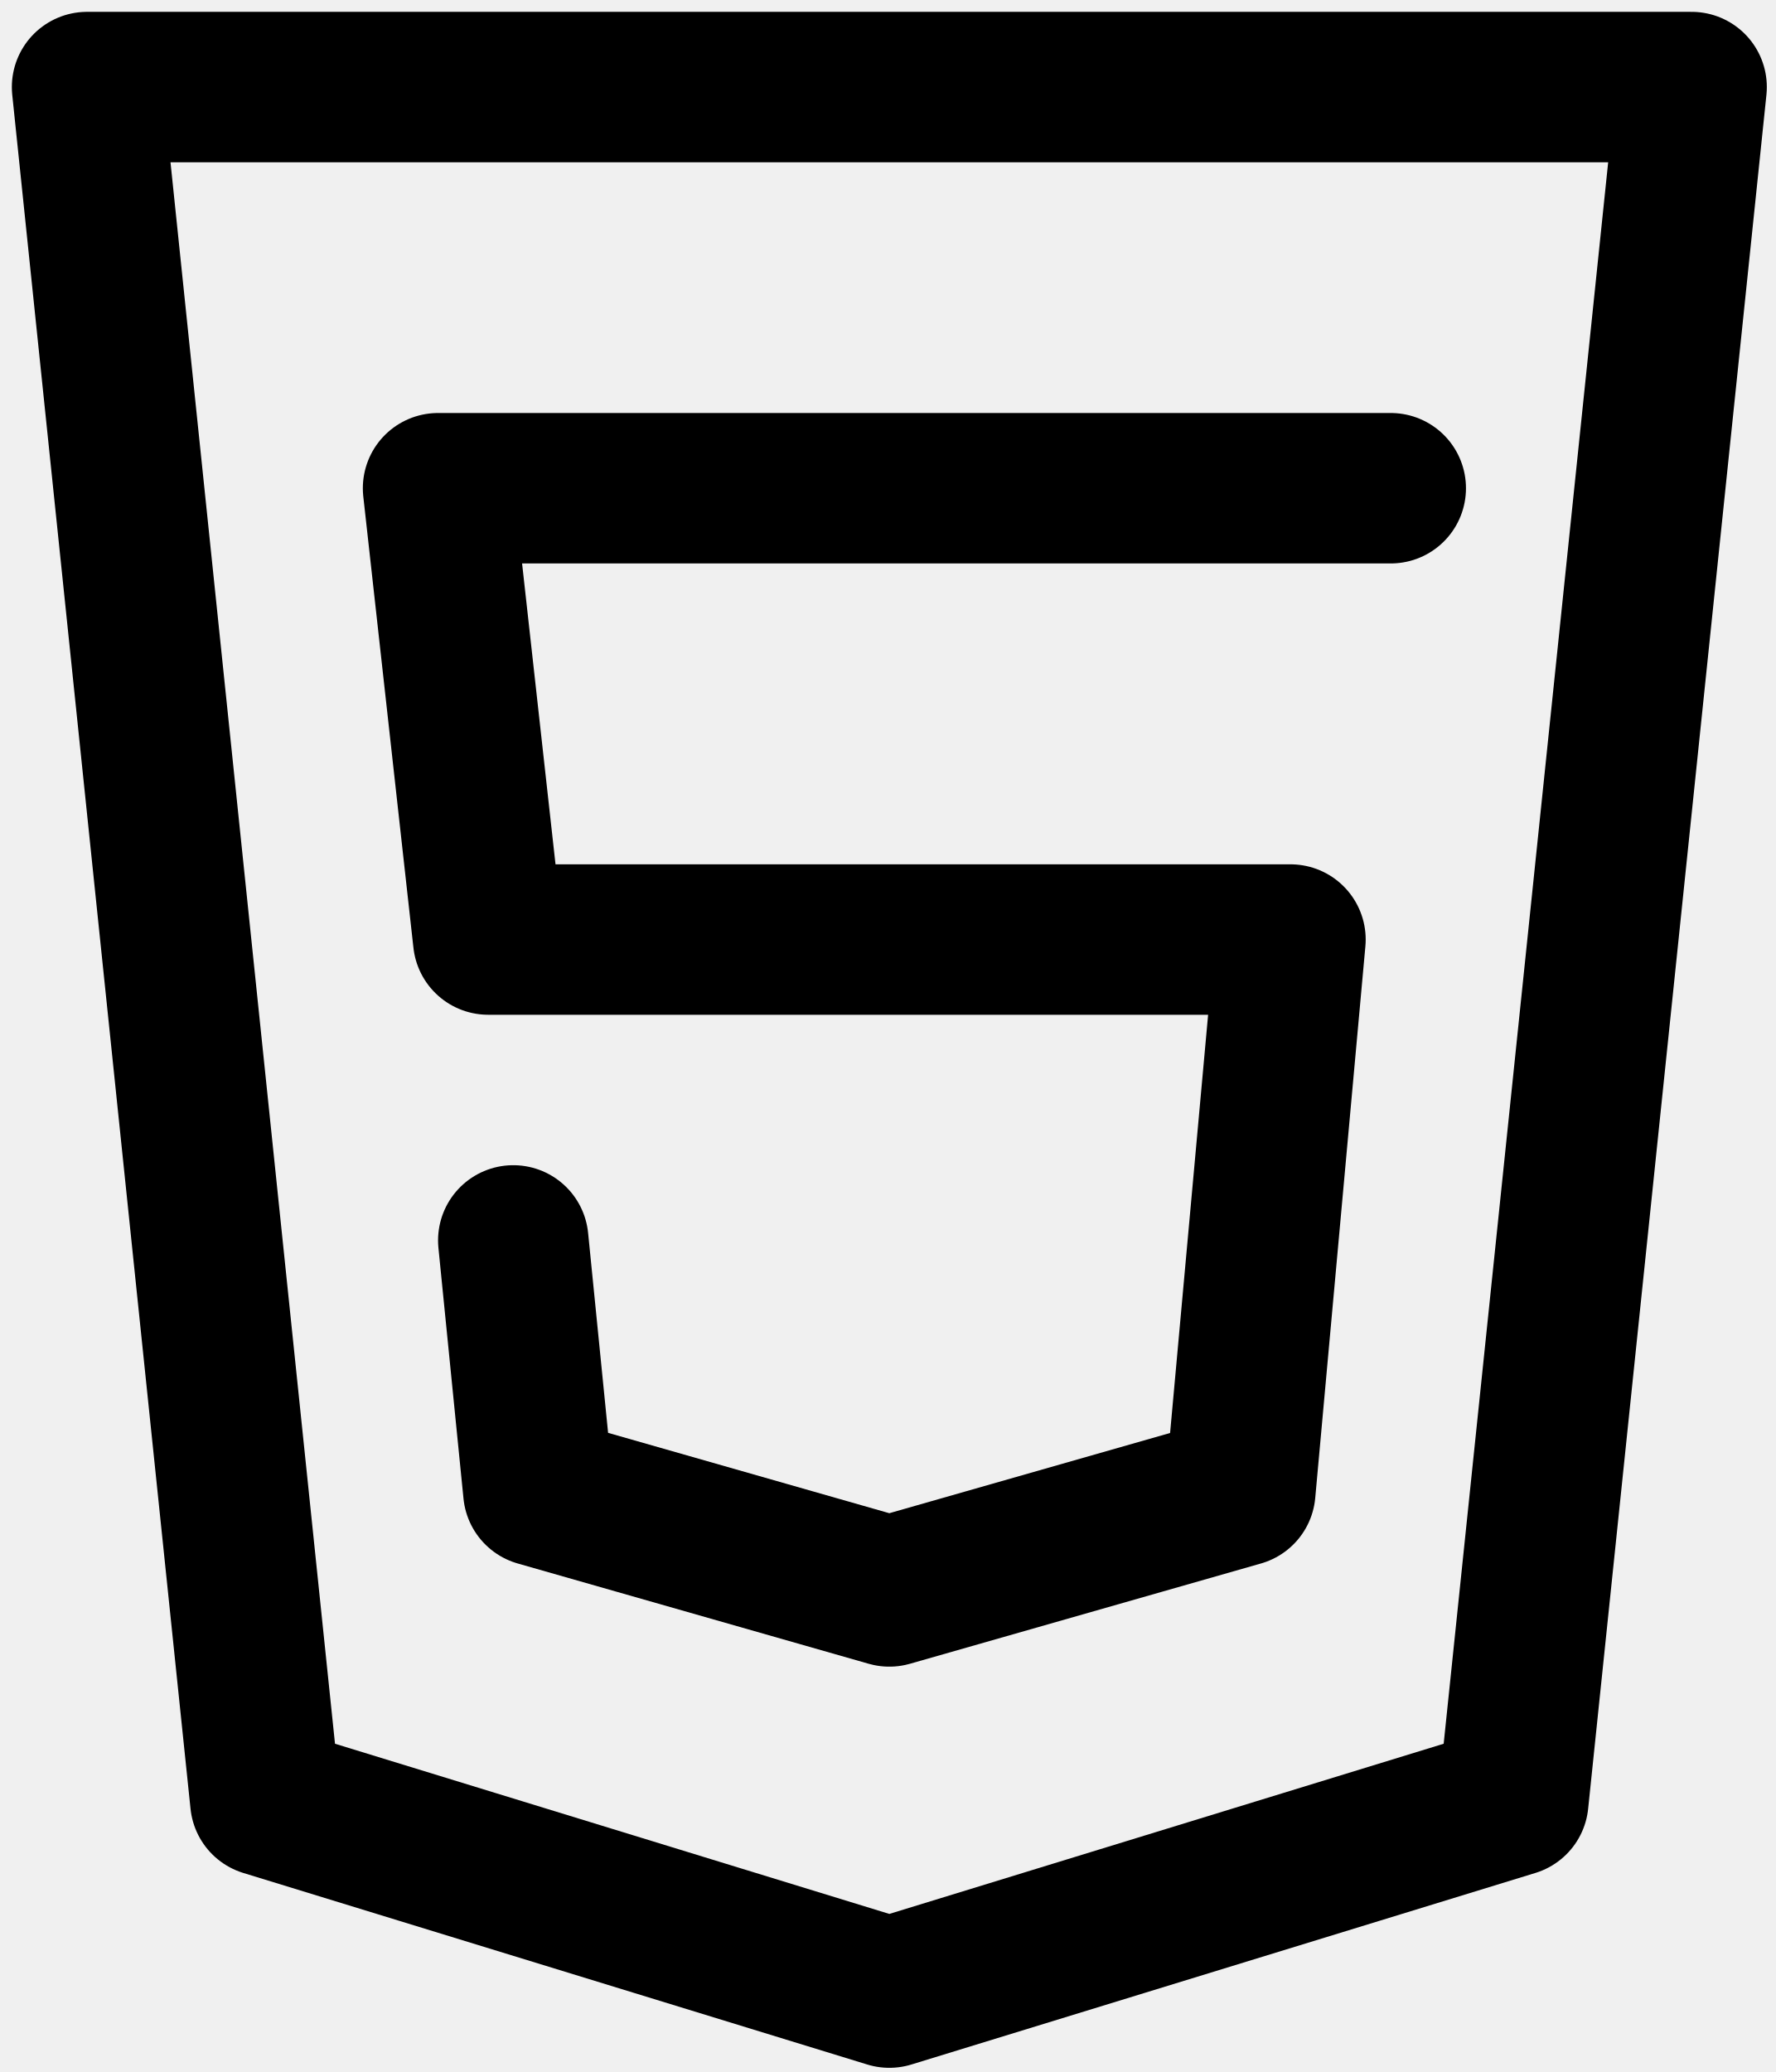
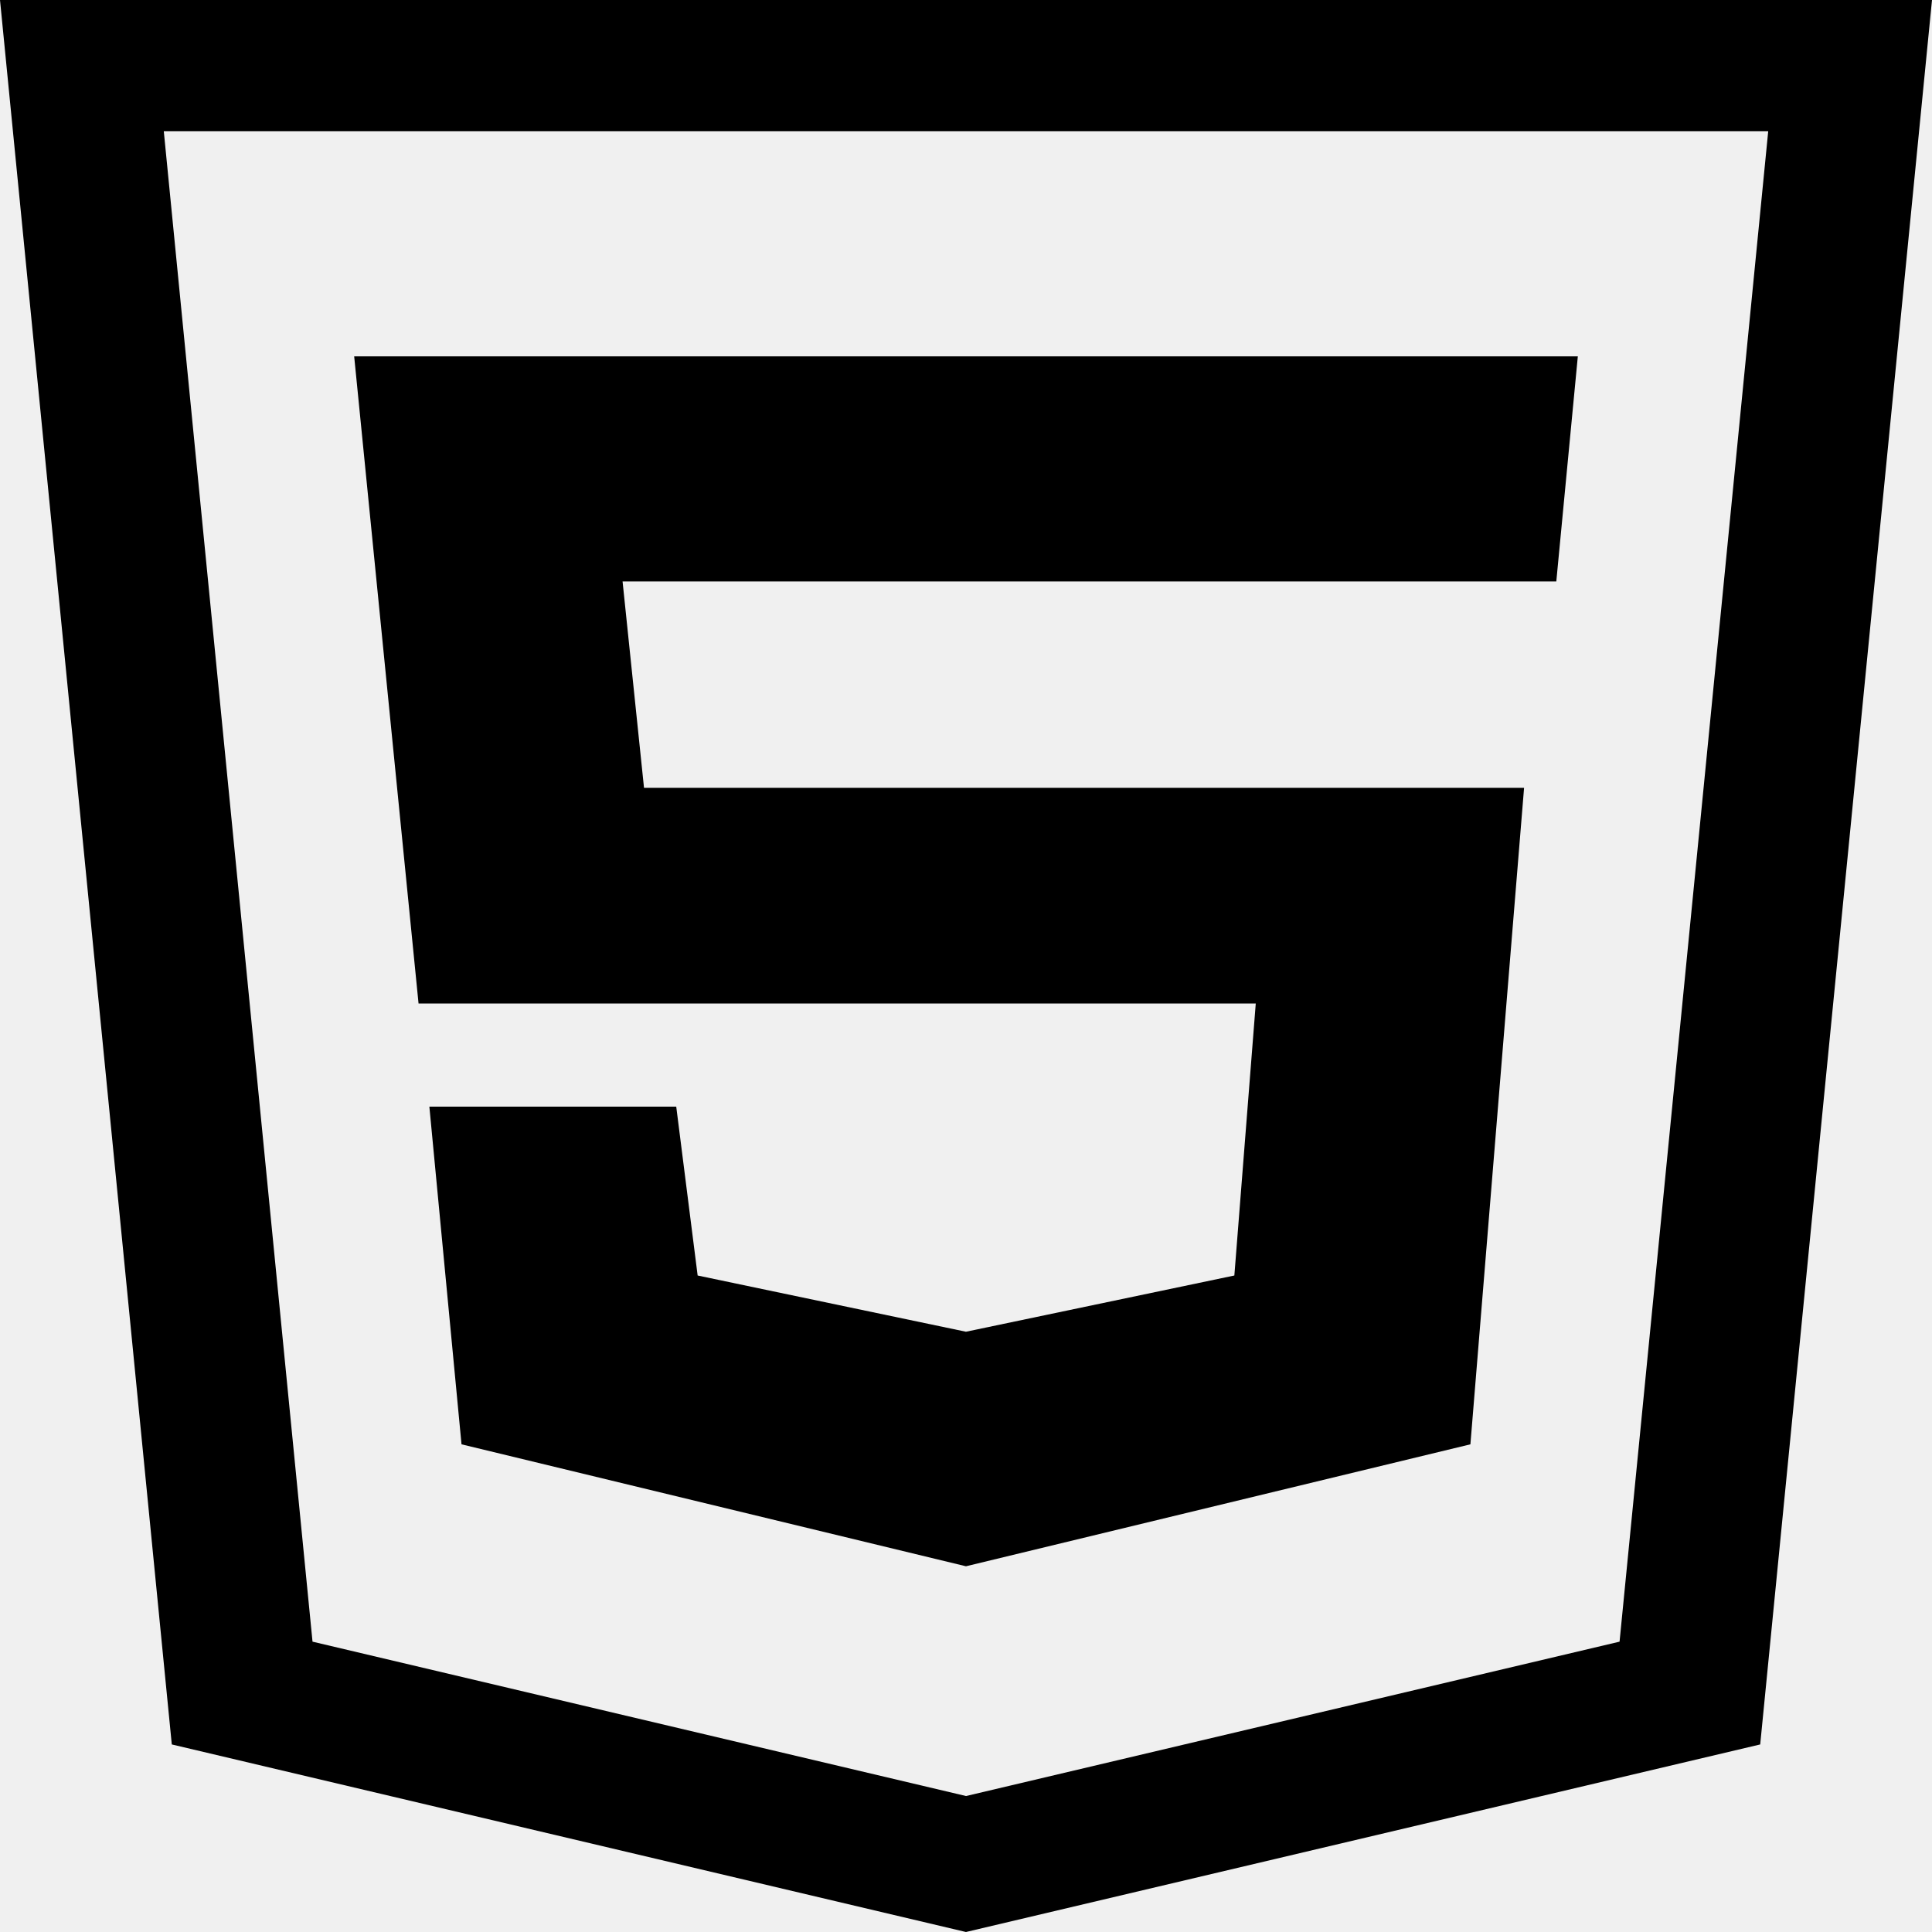
- <svg xmlns="http://www.w3.org/2000/svg" width="102" height="119" viewBox="0 0 102 119" fill="none">
-   <path d="M5 5L15.24 103.438L51.08 114.44L86.92 103.438L97.16 5H5Z" stroke="black" stroke-width="8.64" stroke-linecap="round" stroke-linejoin="round" />
-   <path d="M79.88 28.04H25.16L28.04 53.96H74.12L71.24 85.64L51.08 91.4L30.92 85.64L29.48 71.24" stroke="black" stroke-width="8.64" stroke-linecap="round" stroke-linejoin="round" />
+ <svg xmlns="http://www.w3.org/2000/svg" width="50" height="50" viewBox="0 0 50 50" fill="none">
+   <g clip-path="url(#clip0_13_29)">
+     <path d="M24.999 0H0L4.446 45.146L24.999 50L45.554 45.146L50 0H24.999ZM41.914 42.486L25.001 46.481L8.088 42.486L4.239 3.398H45.761L41.914 42.486Z" fill="black" />
+     <path d="M31.945 33.01L24.999 34.465L18.055 33.01L17.501 28.64H11.112L11.944 37.379L24.999 40.535L38.054 37.379L39.443 20.389H16.667L16.112 15.048H40.277L40.834 9.223H9.166L10.832 25.971H32.499L31.945 33.01Z" fill="black" />
+   </g>
+   <defs>
+     <clipPath id="clip0_13_29">
+       <rect width="50" height="50" fill="white" />
+     </clipPath>
+   </defs>
</svg>
